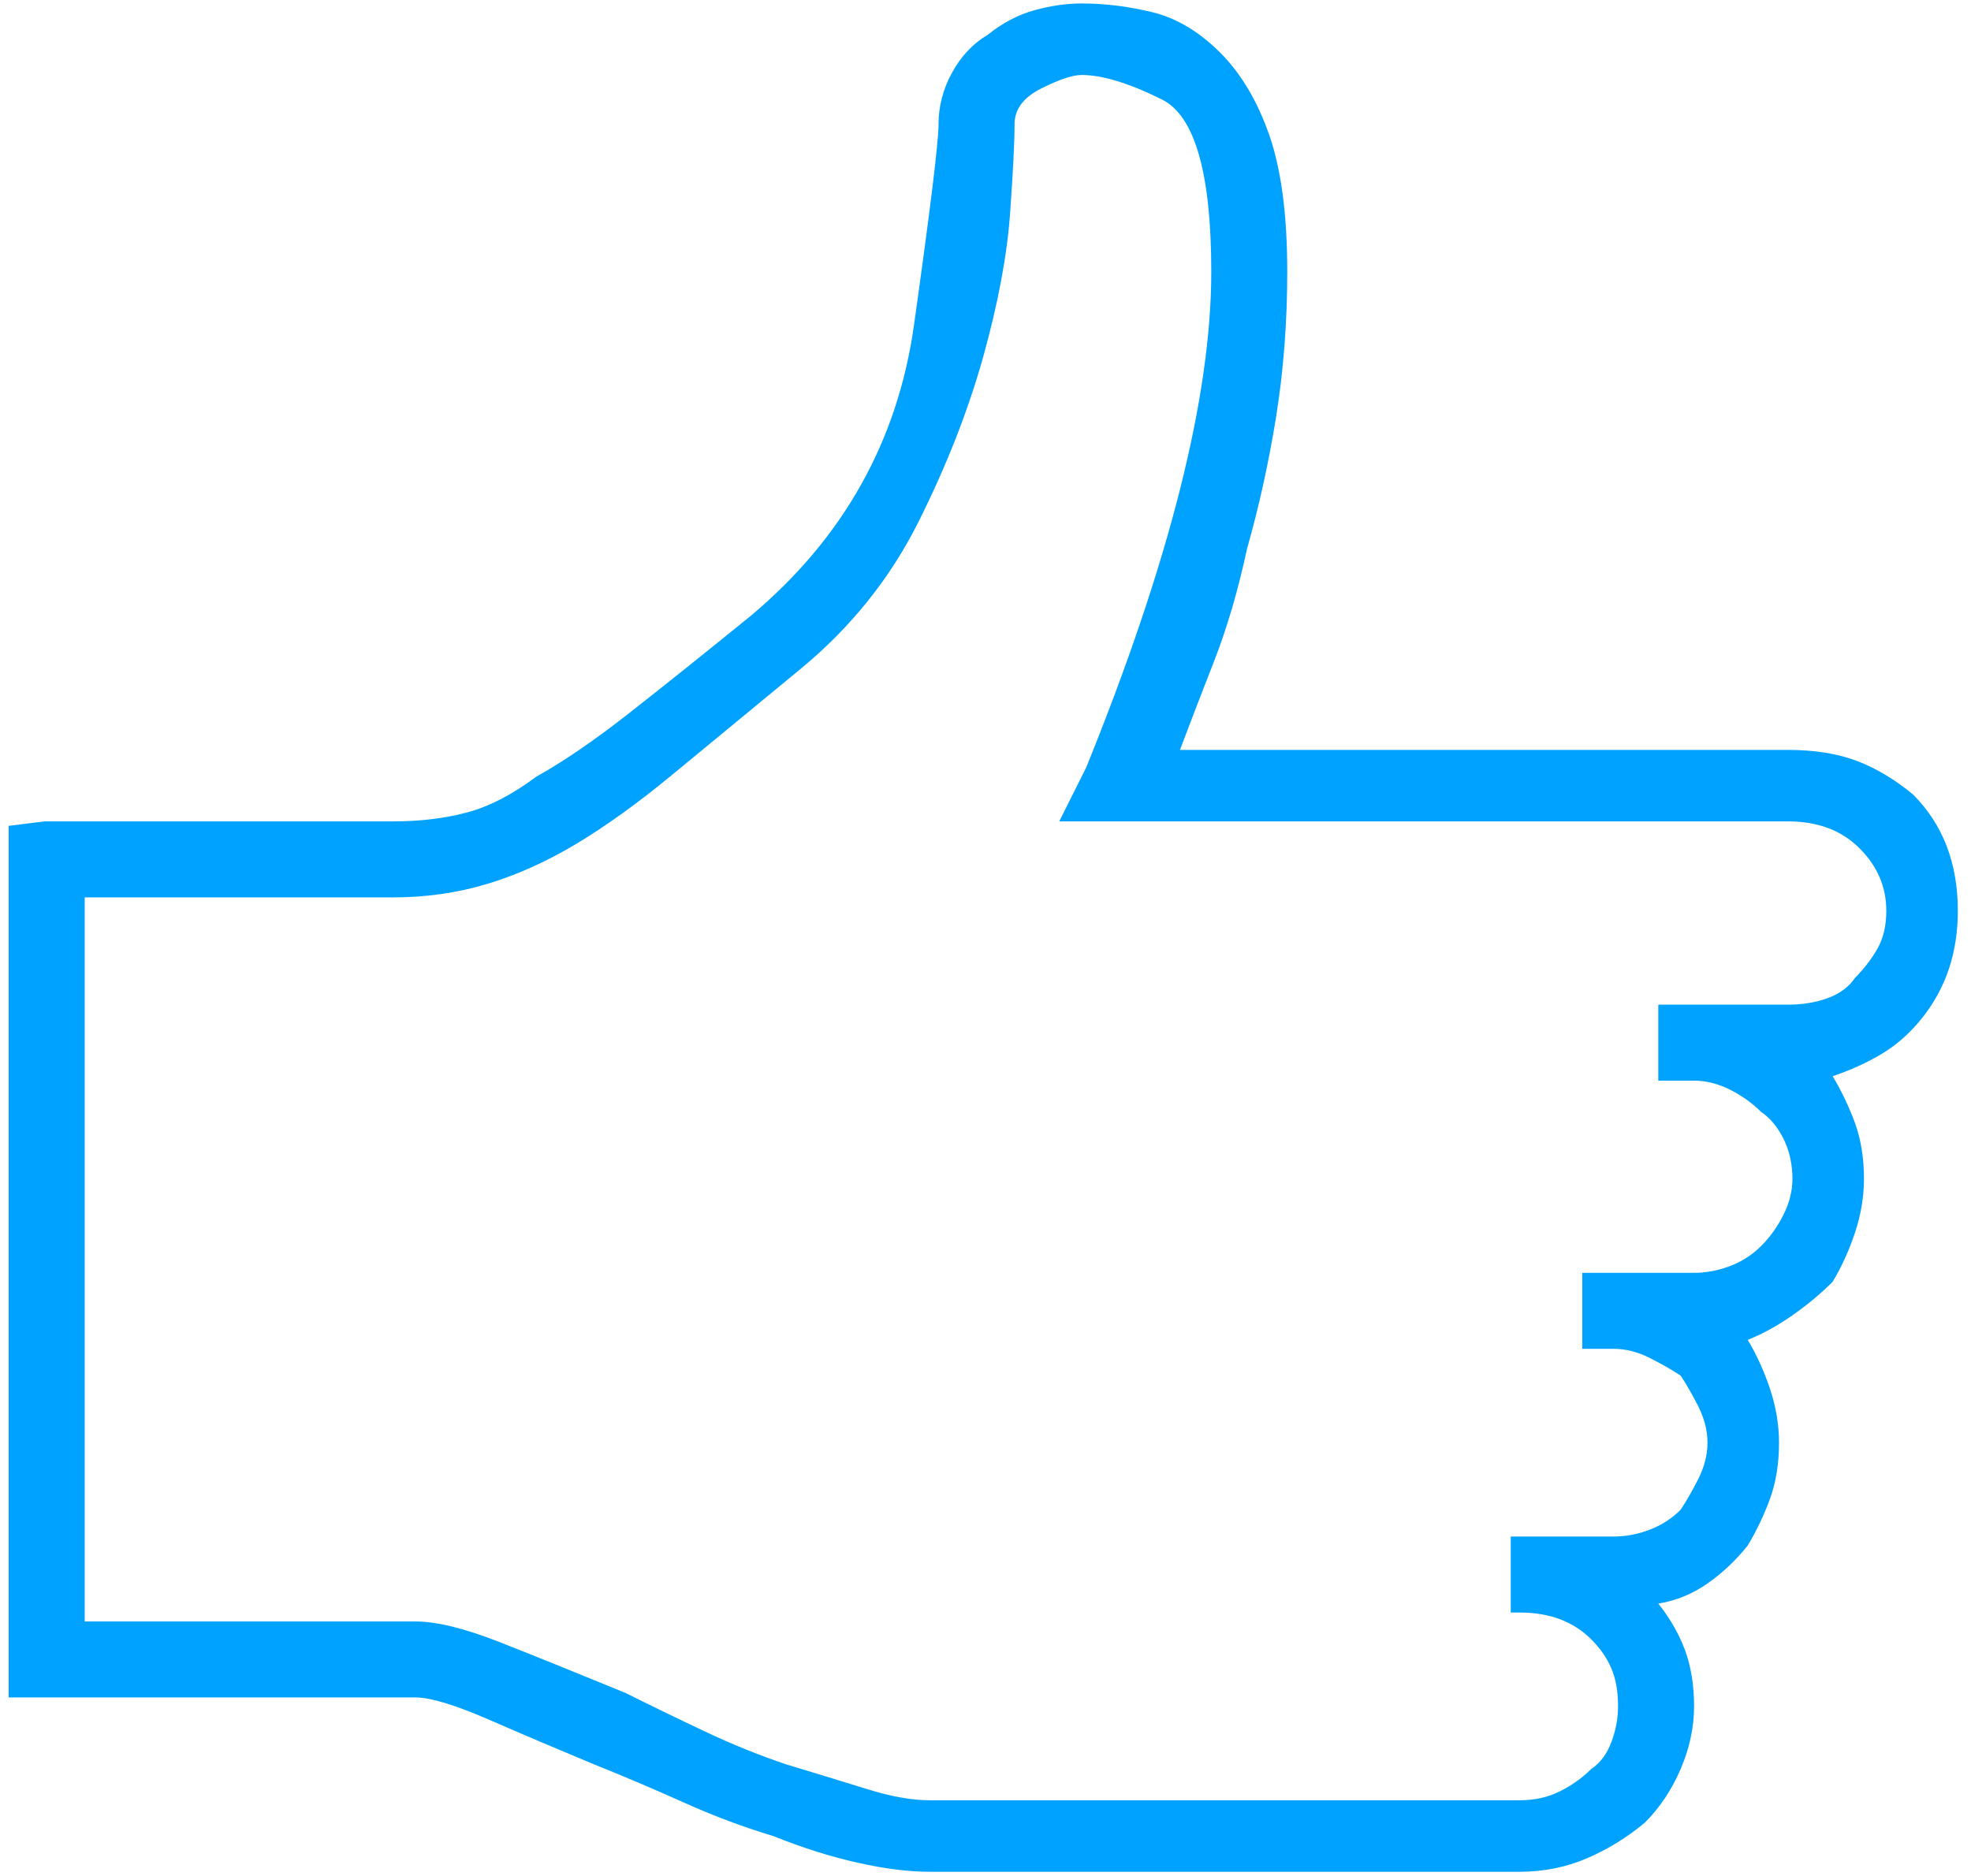
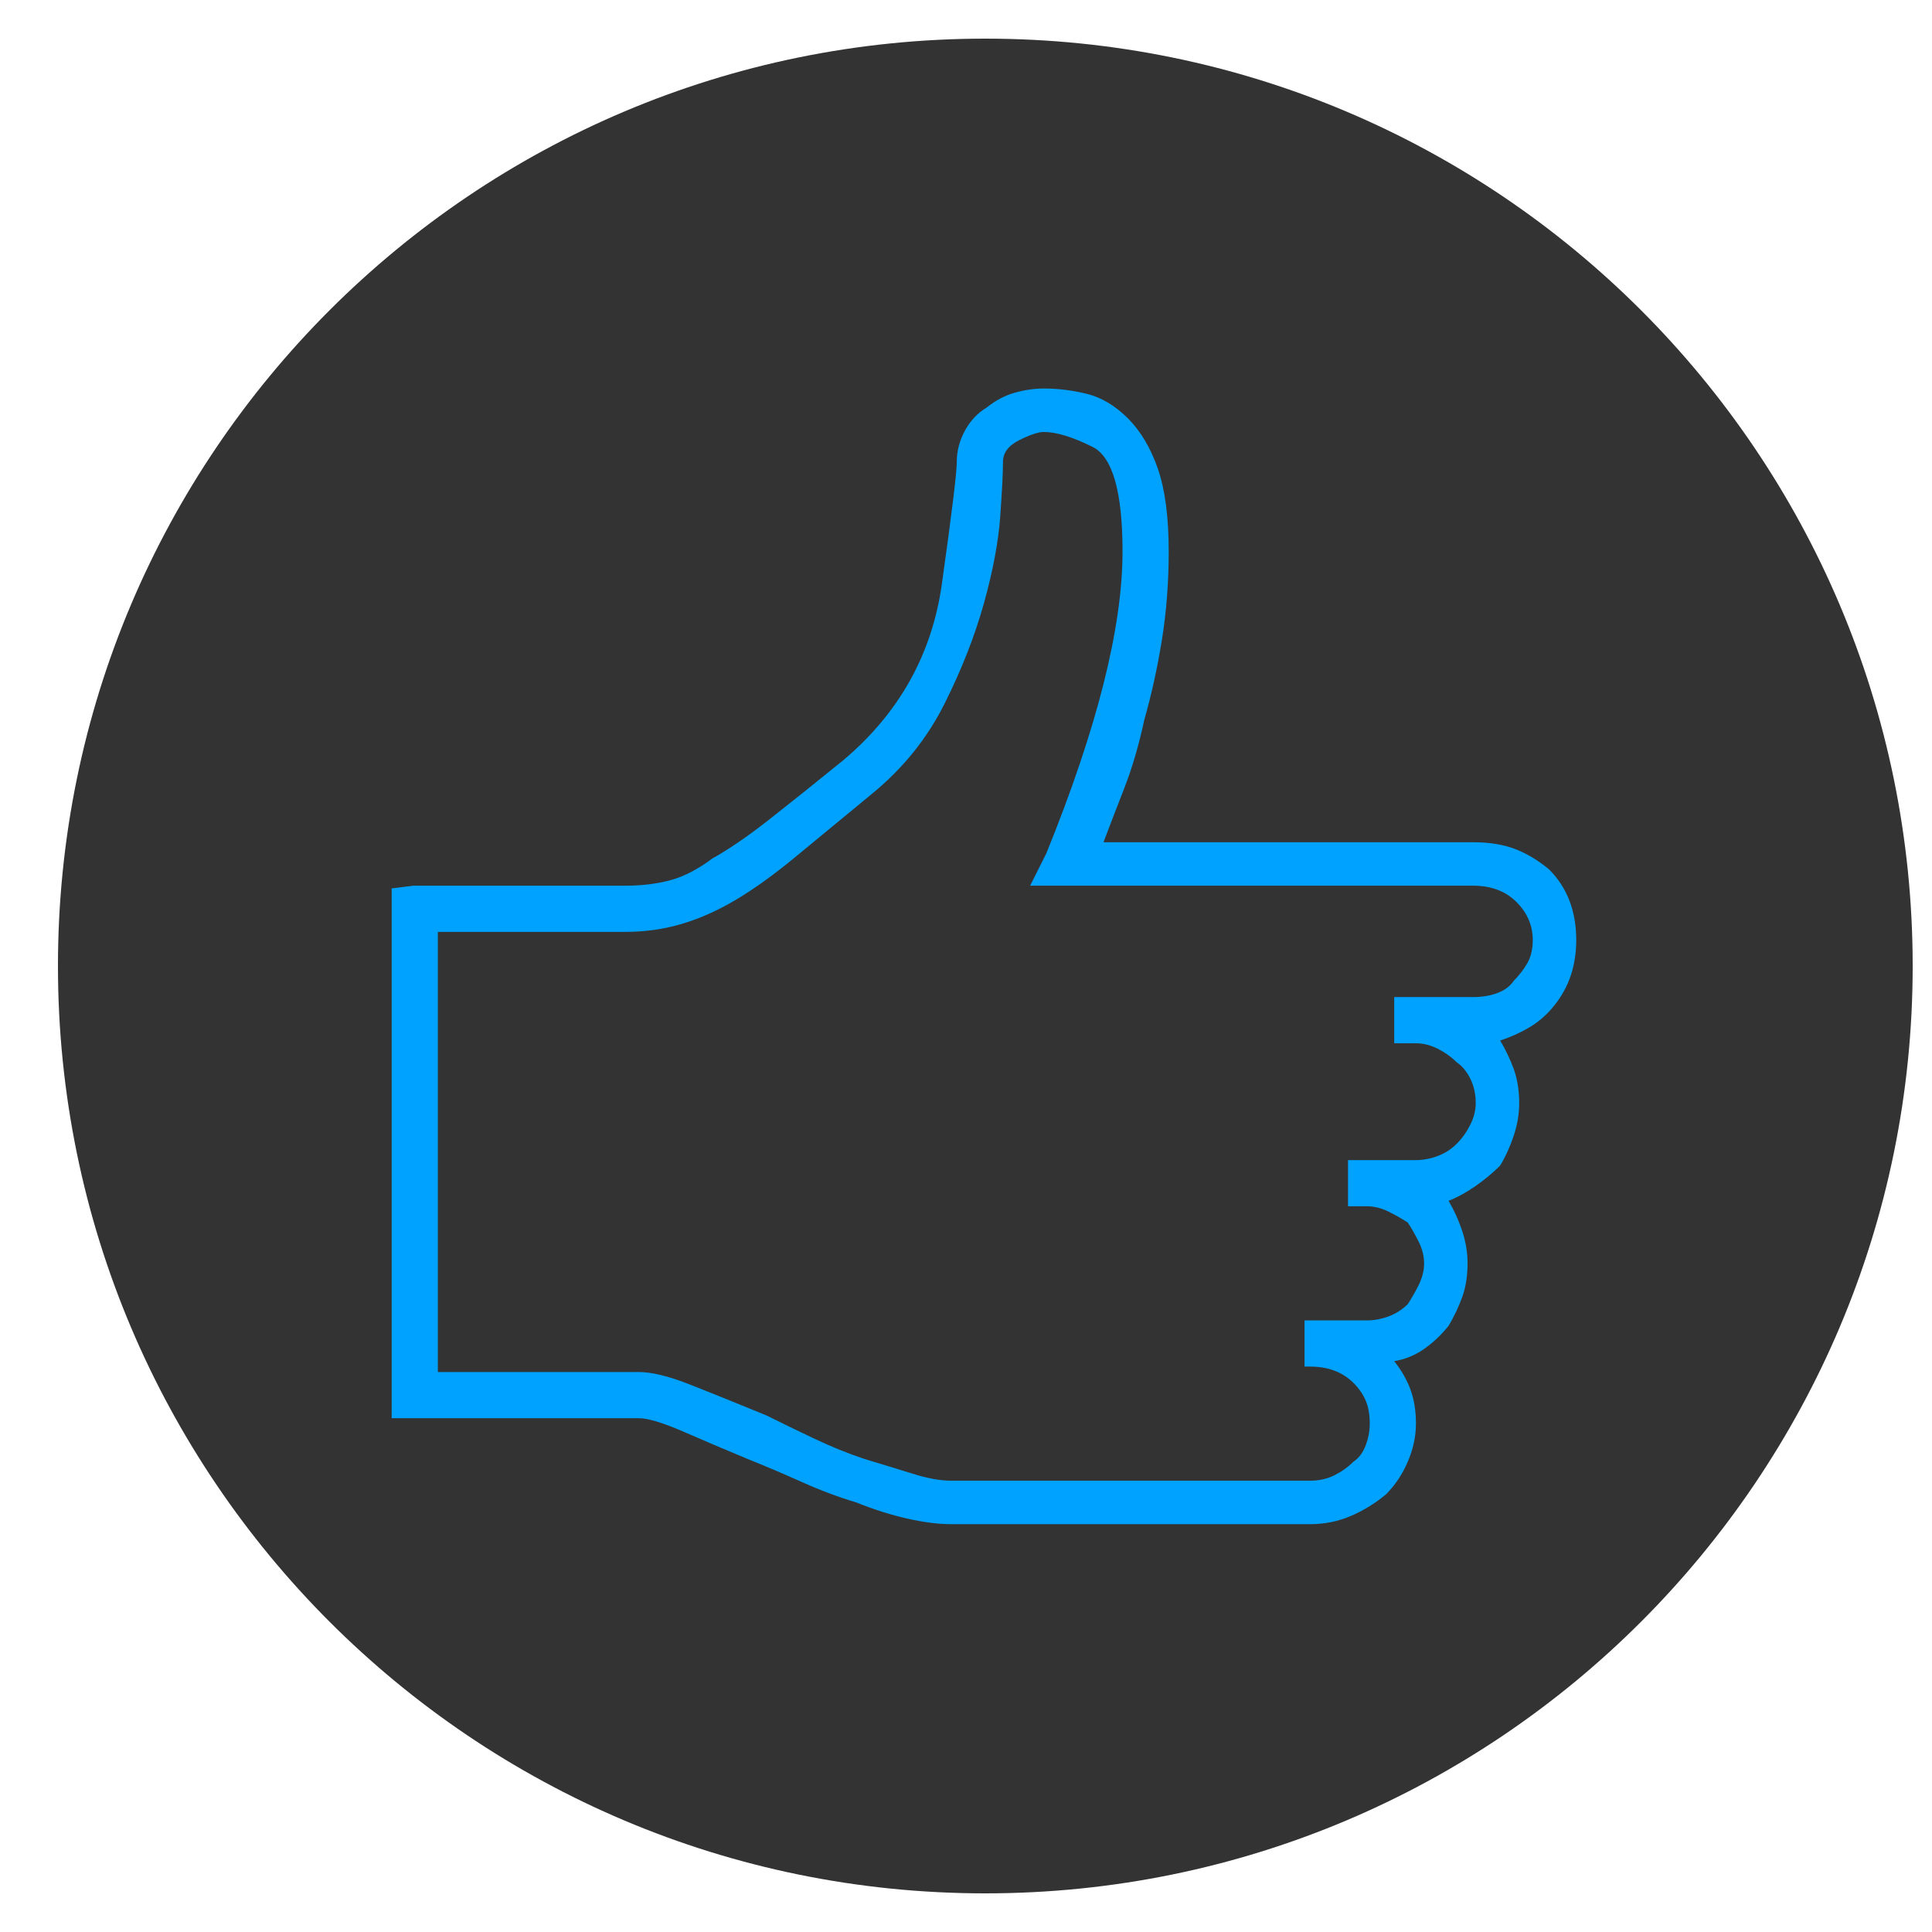
- <svg xmlns="http://www.w3.org/2000/svg" width="62" height="59" viewBox="0 0 62 59" fill="none">
-   <path id="Combined shape 847" fill-rule="evenodd" clip-rule="evenodd" d="M61.586 28.656C61.586 29.313 61.491 29.922 61.305 30.484C61.116 31.047 60.834 31.563 60.461 32.031C60.085 32.501 59.663 32.875 59.195 33.156C58.725 33.437 58.211 33.672 57.648 33.859C57.93 34.329 58.163 34.822 58.352 35.336C58.538 35.852 58.633 36.439 58.633 37.094C58.633 37.656 58.538 38.218 58.352 38.781C58.163 39.344 57.93 39.86 57.648 40.328C57.273 40.704 56.851 41.055 56.383 41.383C55.913 41.712 55.444 41.969 54.977 42.156C55.258 42.626 55.491 43.14 55.68 43.703C55.866 44.266 55.961 44.828 55.961 45.391C55.961 46.047 55.866 46.634 55.68 47.148C55.491 47.665 55.258 48.157 54.977 48.625C54.601 49.095 54.179 49.493 53.711 49.82C53.241 50.15 52.727 50.361 52.164 50.453C52.538 50.923 52.819 51.416 53.008 51.929C53.195 52.446 53.289 53.032 53.289 53.687C53.289 54.344 53.148 55.001 52.867 55.656C52.586 56.313 52.21 56.876 51.742 57.344C51.18 57.814 50.569 58.187 49.914 58.469C49.257 58.75 48.554 58.891 47.805 58.891H29.242C28.585 58.891 27.836 58.798 26.992 58.609C26.148 58.423 25.256 58.141 24.32 57.766C23.382 57.484 22.444 57.133 21.508 56.711C20.57 56.289 19.631 55.891 18.695 55.515C17.57 55.047 16.467 54.58 15.39 54.109C14.312 53.641 13.538 53.406 13.07 53.406H0.273V25.984L1.398 25.843C6.742 25.843 10.398 25.843 12.367 25.843C13.211 25.843 13.984 25.751 14.688 25.562C15.39 25.376 16.116 25 16.867 24.437C17.711 23.969 18.671 23.312 19.75 22.469C20.827 21.625 22.116 20.594 23.617 19.375C26.522 16.938 28.234 13.89 28.75 10.234C29.264 6.578 29.523 4.469 29.523 3.906C29.523 3.344 29.664 2.805 29.945 2.289C30.227 1.775 30.6 1.375 31.07 1.094C31.538 0.72 32.03 0.461 32.547 0.32C33.061 0.179 33.553 0.109 34.023 0.109C34.773 0.109 35.522 0.204 36.273 0.39C37.023 0.579 37.726 1.001 38.383 1.656C39.038 2.313 39.554 3.181 39.93 4.258C40.303 5.337 40.492 6.767 40.492 8.547C40.492 10.142 40.373 11.665 40.141 13.117C39.906 14.572 39.6 15.954 39.227 17.265C38.945 18.579 38.594 19.775 38.172 20.851C37.75 21.93 37.398 22.845 37.117 23.594H56.242C57.086 23.594 57.811 23.712 58.422 23.945C59.031 24.18 59.617 24.532 60.18 25C60.648 25.47 60.999 26.009 61.234 26.617C61.467 27.228 61.586 27.907 61.586 28.656ZM56.242 31.609C56.71 31.609 57.132 31.539 57.508 31.398C57.881 31.258 58.163 31.047 58.352 30.765C58.633 30.484 58.866 30.181 59.055 29.852C59.241 29.524 59.336 29.126 59.336 28.656C59.336 27.907 59.055 27.25 58.492 26.688C57.93 26.125 57.178 25.843 56.242 25.843H47.805C47.805 25.938 47.805 25.938 47.805 25.843H33.32L34.164 24.156C36.788 17.687 38.102 12.484 38.102 8.547C38.102 5.453 37.585 3.649 36.555 3.133C35.522 2.618 34.678 2.359 34.023 2.359C33.742 2.359 33.32 2.5 32.758 2.781C32.195 3.062 31.914 3.438 31.914 3.906C31.914 4.469 31.866 5.407 31.773 6.719C31.679 8.033 31.398 9.531 30.93 11.219C30.459 12.906 29.78 14.642 28.89 16.422C27.998 18.204 26.757 19.751 25.164 21.062C23.569 22.376 22.233 23.477 21.156 24.367C20.077 25.259 19.069 25.984 18.133 26.547C17.195 27.109 16.256 27.531 15.32 27.812C14.382 28.094 13.398 28.234 12.367 28.234C11.616 28.234 10.796 28.234 9.906 28.234C9.014 28.234 8.1 28.234 7.164 28.234C6.32 28.234 5.498 28.234 4.703 28.234C3.905 28.234 3.227 28.234 2.664 28.234V51.016H13.07C13.725 51.016 14.593 51.226 15.672 51.648C16.748 52.07 18.084 52.611 19.68 53.266C20.429 53.641 21.248 54.039 22.141 54.461C23.03 54.883 23.898 55.234 24.742 55.515C25.678 55.797 26.522 56.056 27.273 56.289C28.023 56.524 28.68 56.641 29.242 56.641H44.852H47.805C48.273 56.641 48.695 56.548 49.07 56.359C49.444 56.172 49.773 55.938 50.055 55.656C50.336 55.469 50.547 55.188 50.687 54.812C50.828 54.439 50.898 54.063 50.898 53.687C50.898 53.219 50.828 52.822 50.687 52.492C50.547 52.165 50.336 51.859 50.055 51.578C49.773 51.297 49.444 51.086 49.07 50.945C48.695 50.805 48.273 50.734 47.805 50.734H47.523V48.344H50.758C51.131 48.344 51.507 48.273 51.883 48.133C52.256 47.992 52.586 47.781 52.867 47.5C53.054 47.219 53.241 46.891 53.43 46.516C53.616 46.142 53.711 45.766 53.711 45.391C53.711 45.017 53.616 44.641 53.43 44.266C53.241 43.892 53.054 43.562 52.867 43.281C52.586 43.094 52.256 42.907 51.883 42.719C51.507 42.532 51.131 42.437 50.758 42.437H49.773V40.047H53.289C53.663 40.047 54.038 39.976 54.414 39.836C54.788 39.695 55.117 39.484 55.398 39.203C55.68 38.922 55.913 38.594 56.102 38.218C56.288 37.845 56.383 37.469 56.383 37.094C56.383 36.626 56.288 36.204 56.102 35.828C55.913 35.454 55.68 35.173 55.398 34.984C55.117 34.703 54.788 34.47 54.414 34.281C54.038 34.094 53.663 34 53.289 34H52.164V31.609H56.242Z" fill="#00A2FF" />
+ <svg xmlns="http://www.w3.org/2000/svg" width="90" height="90" viewBox="-20 -20 100 100" fill="none">
+   <path fill-rule="evenodd" clip-rule="evenodd" d="M31 -18C57.51 -18 79 3.49 79 30C79 56.51 57.51 78 31 78C4.49 78 -17 56.51 -17 30C-17 3.49 4.49 -18 31 -18Z" fill="#333333" />
+   <path fill-rule="evenodd" clip-rule="evenodd" d="M61.586 28.656C61.586 29.313 61.491 29.922 61.305 30.484C61.116 31.047 60.834 31.563 60.461 32.031C60.085 32.501 59.663 32.875 59.195 33.156C58.725 33.437 58.211 33.672 57.648 33.859C57.93 34.329 58.163 34.822 58.352 35.336C58.538 35.852 58.633 36.439 58.633 37.094C58.633 37.656 58.538 38.218 58.352 38.781C58.163 39.344 57.93 39.86 57.648 40.328C57.273 40.704 56.851 41.055 56.383 41.383C55.913 41.712 55.444 41.969 54.977 42.156C55.258 42.626 55.491 43.14 55.68 43.703C55.866 44.266 55.961 44.828 55.961 45.391C55.961 46.047 55.866 46.634 55.68 47.148C55.491 47.665 55.258 48.157 54.977 48.625C54.601 49.095 54.179 49.493 53.711 49.82C53.241 50.15 52.727 50.361 52.164 50.453C52.538 50.923 52.819 51.416 53.008 51.929C53.195 52.446 53.289 53.032 53.289 53.687C53.289 54.344 53.148 55.001 52.867 55.656C52.586 56.313 52.21 56.876 51.742 57.344C51.18 57.814 50.569 58.187 49.914 58.469C49.257 58.75 48.554 58.891 47.805 58.891H29.242C28.585 58.891 27.836 58.798 26.992 58.609C26.148 58.423 25.256 58.141 24.32 57.766C23.382 57.484 22.444 57.133 21.508 56.711C20.57 56.289 19.631 55.891 18.695 55.515C17.57 55.047 16.467 54.58 15.39 54.109C14.312 53.641 13.538 53.406 13.07 53.406H0.273V25.984L1.398 25.843C6.742 25.843 10.398 25.843 12.367 25.843C13.211 25.843 13.984 25.751 14.688 25.562C15.39 25.376 16.116 25 16.867 24.437C17.711 23.969 18.671 23.312 19.75 22.469C20.827 21.625 22.116 20.594 23.617 19.375C26.522 16.938 28.234 13.89 28.75 10.234C29.264 6.578 29.523 4.469 29.523 3.906C29.523 3.344 29.664 2.805 29.945 2.289C30.227 1.775 30.6 1.375 31.07 1.094C31.538 0.72 32.03 0.461 32.547 0.32C33.061 0.179 33.553 0.109 34.023 0.109C34.773 0.109 35.522 0.204 36.273 0.39C37.023 0.579 37.726 1.001 38.383 1.656C39.038 2.313 39.554 3.181 39.93 4.258C40.303 5.337 40.492 6.767 40.492 8.547C40.492 10.142 40.373 11.665 40.141 13.117C39.906 14.572 39.6 15.954 39.227 17.265C38.945 18.579 38.594 19.775 38.172 20.851C37.75 21.93 37.398 22.845 37.117 23.594H56.242C57.086 23.594 57.811 23.712 58.422 23.945C59.031 24.18 59.617 24.532 60.18 25C60.648 25.47 60.999 26.009 61.234 26.617C61.467 27.228 61.586 27.907 61.586 28.656ZM56.242 31.609C56.71 31.609 57.132 31.539 57.508 31.398C57.881 31.258 58.163 31.047 58.352 30.765C58.633 30.484 58.866 30.181 59.055 29.852C59.241 29.524 59.336 29.126 59.336 28.656C59.336 27.907 59.055 27.25 58.492 26.688C57.93 26.125 57.178 25.843 56.242 25.843H47.805C47.805 25.938 47.805 25.938 47.805 25.843H33.32L34.164 24.156C36.788 17.687 38.102 12.484 38.102 8.547C38.102 5.453 37.585 3.649 36.555 3.133C35.522 2.618 34.678 2.359 34.023 2.359C33.742 2.359 33.32 2.5 32.758 2.781C32.195 3.062 31.914 3.438 31.914 3.906C31.914 4.469 31.866 5.407 31.773 6.719C31.679 8.033 31.398 9.531 30.93 11.219C30.459 12.906 29.78 14.642 28.89 16.422C27.998 18.204 26.757 19.751 25.164 21.062C23.569 22.376 22.233 23.477 21.156 24.367C20.077 25.259 19.069 25.984 18.133 26.547C17.195 27.109 16.256 27.531 15.32 27.812C14.382 28.094 13.398 28.234 12.367 28.234C11.616 28.234 10.796 28.234 9.906 28.234C9.014 28.234 8.1 28.234 7.164 28.234C6.32 28.234 5.498 28.234 4.703 28.234C3.905 28.234 3.227 28.234 2.664 28.234V51.016H13.07C13.725 51.016 14.593 51.226 15.672 51.648C16.748 52.07 18.084 52.611 19.68 53.266C20.429 53.641 21.248 54.039 22.141 54.461C23.03 54.883 23.898 55.234 24.742 55.515C25.678 55.797 26.522 56.056 27.273 56.289C28.023 56.524 28.68 56.641 29.242 56.641H44.852H47.805C48.273 56.641 48.695 56.548 49.07 56.359C49.444 56.172 49.773 55.938 50.055 55.656C50.336 55.469 50.547 55.188 50.687 54.812C50.828 54.439 50.898 54.063 50.898 53.687C50.898 53.219 50.828 52.822 50.687 52.492C50.547 52.165 50.336 51.859 50.055 51.578C49.773 51.297 49.444 51.086 49.07 50.945C48.695 50.805 48.273 50.734 47.805 50.734H47.523V48.344H50.758C51.131 48.344 51.507 48.273 51.883 48.133C52.256 47.992 52.586 47.781 52.867 47.5C53.054 47.219 53.241 46.891 53.43 46.516C53.616 46.142 53.711 45.766 53.711 45.391C53.711 45.017 53.616 44.641 53.43 44.266C53.241 43.892 53.054 43.562 52.867 43.281C52.586 43.094 52.256 42.907 51.883 42.719C51.507 42.532 51.131 42.437 50.758 42.437H49.773V40.047H53.289C53.663 40.047 54.038 39.976 54.414 39.836C54.788 39.695 55.117 39.484 55.398 39.203C55.68 38.922 55.913 38.594 56.102 38.218C56.288 37.845 56.383 37.469 56.383 37.094C56.383 36.626 56.288 36.204 56.102 35.828C55.913 35.454 55.68 35.173 55.398 34.984C55.117 34.703 54.788 34.47 54.414 34.281C54.038 34.094 53.663 34 53.289 34H52.164V31.609H56.242Z" fill="#00A2FF" />
</svg>
